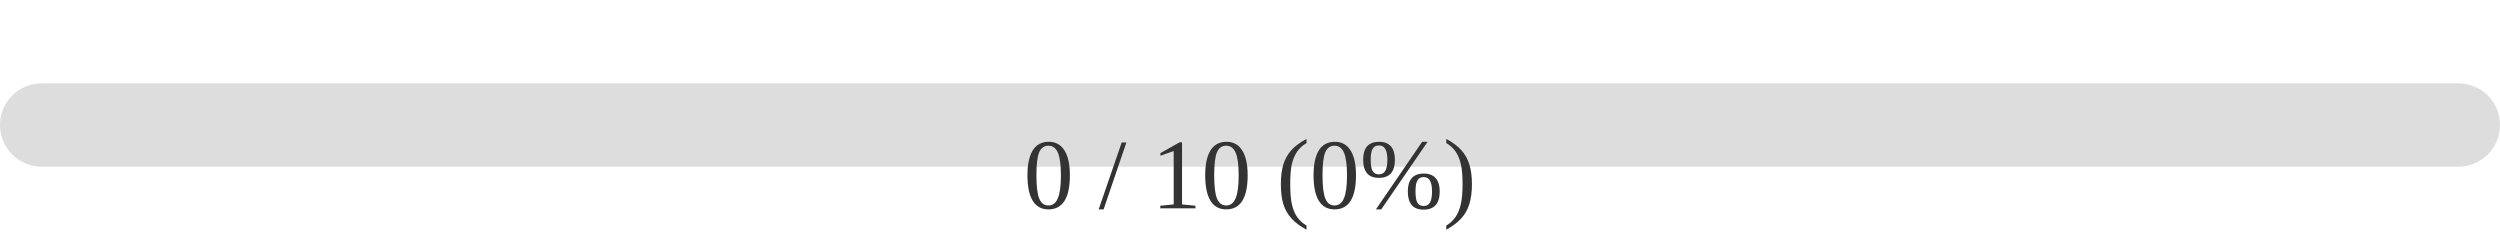
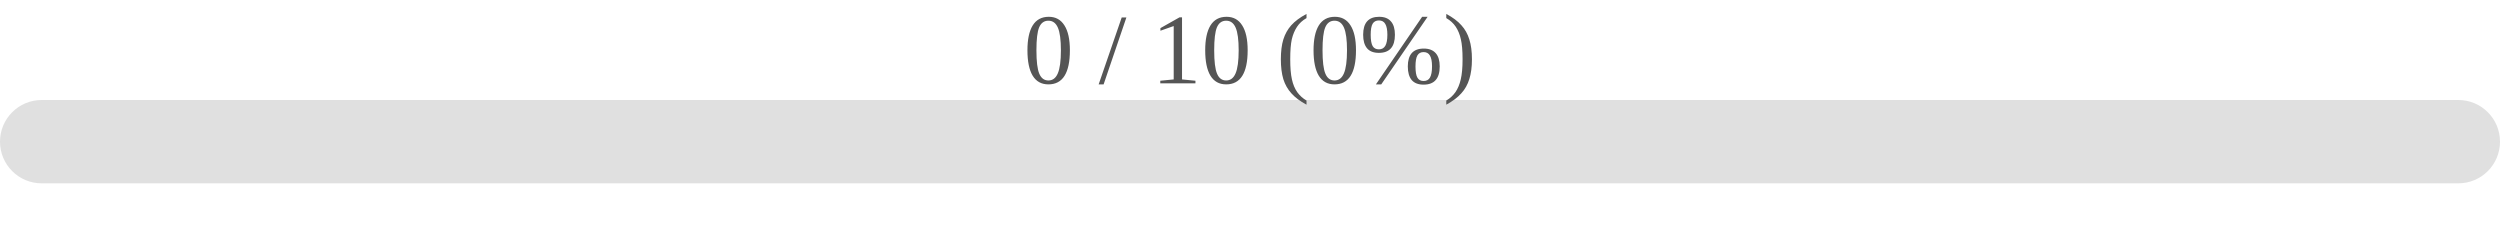
- <svg xmlns="http://www.w3.org/2000/svg" width="300" height="30">
-   <rect x="0" y="10" width="300" height="10" fill="#ddd" rx="5" />
-   <rect x="0" y="10" width="0" height="10" fill="#ff9800" rx="5" />
-   <text x="150" y="25" font-size="12" text-anchor="middle" fill="#333">
+ <svg xmlns="http://www.w3.org/2000/svg" width="300" height="28">
+   <rect x="0" y="12" width="300" height="10" fill="#e0e0e0" rx="5" />
+   <rect x="0" y="12" width="0" height="10" fill="#ff6b6b" rx="5" />
+   <text x="150" y="10" font-size="12" text-anchor="middle" fill="#555">
    0 / 10 (0%)
  </text>
</svg>
